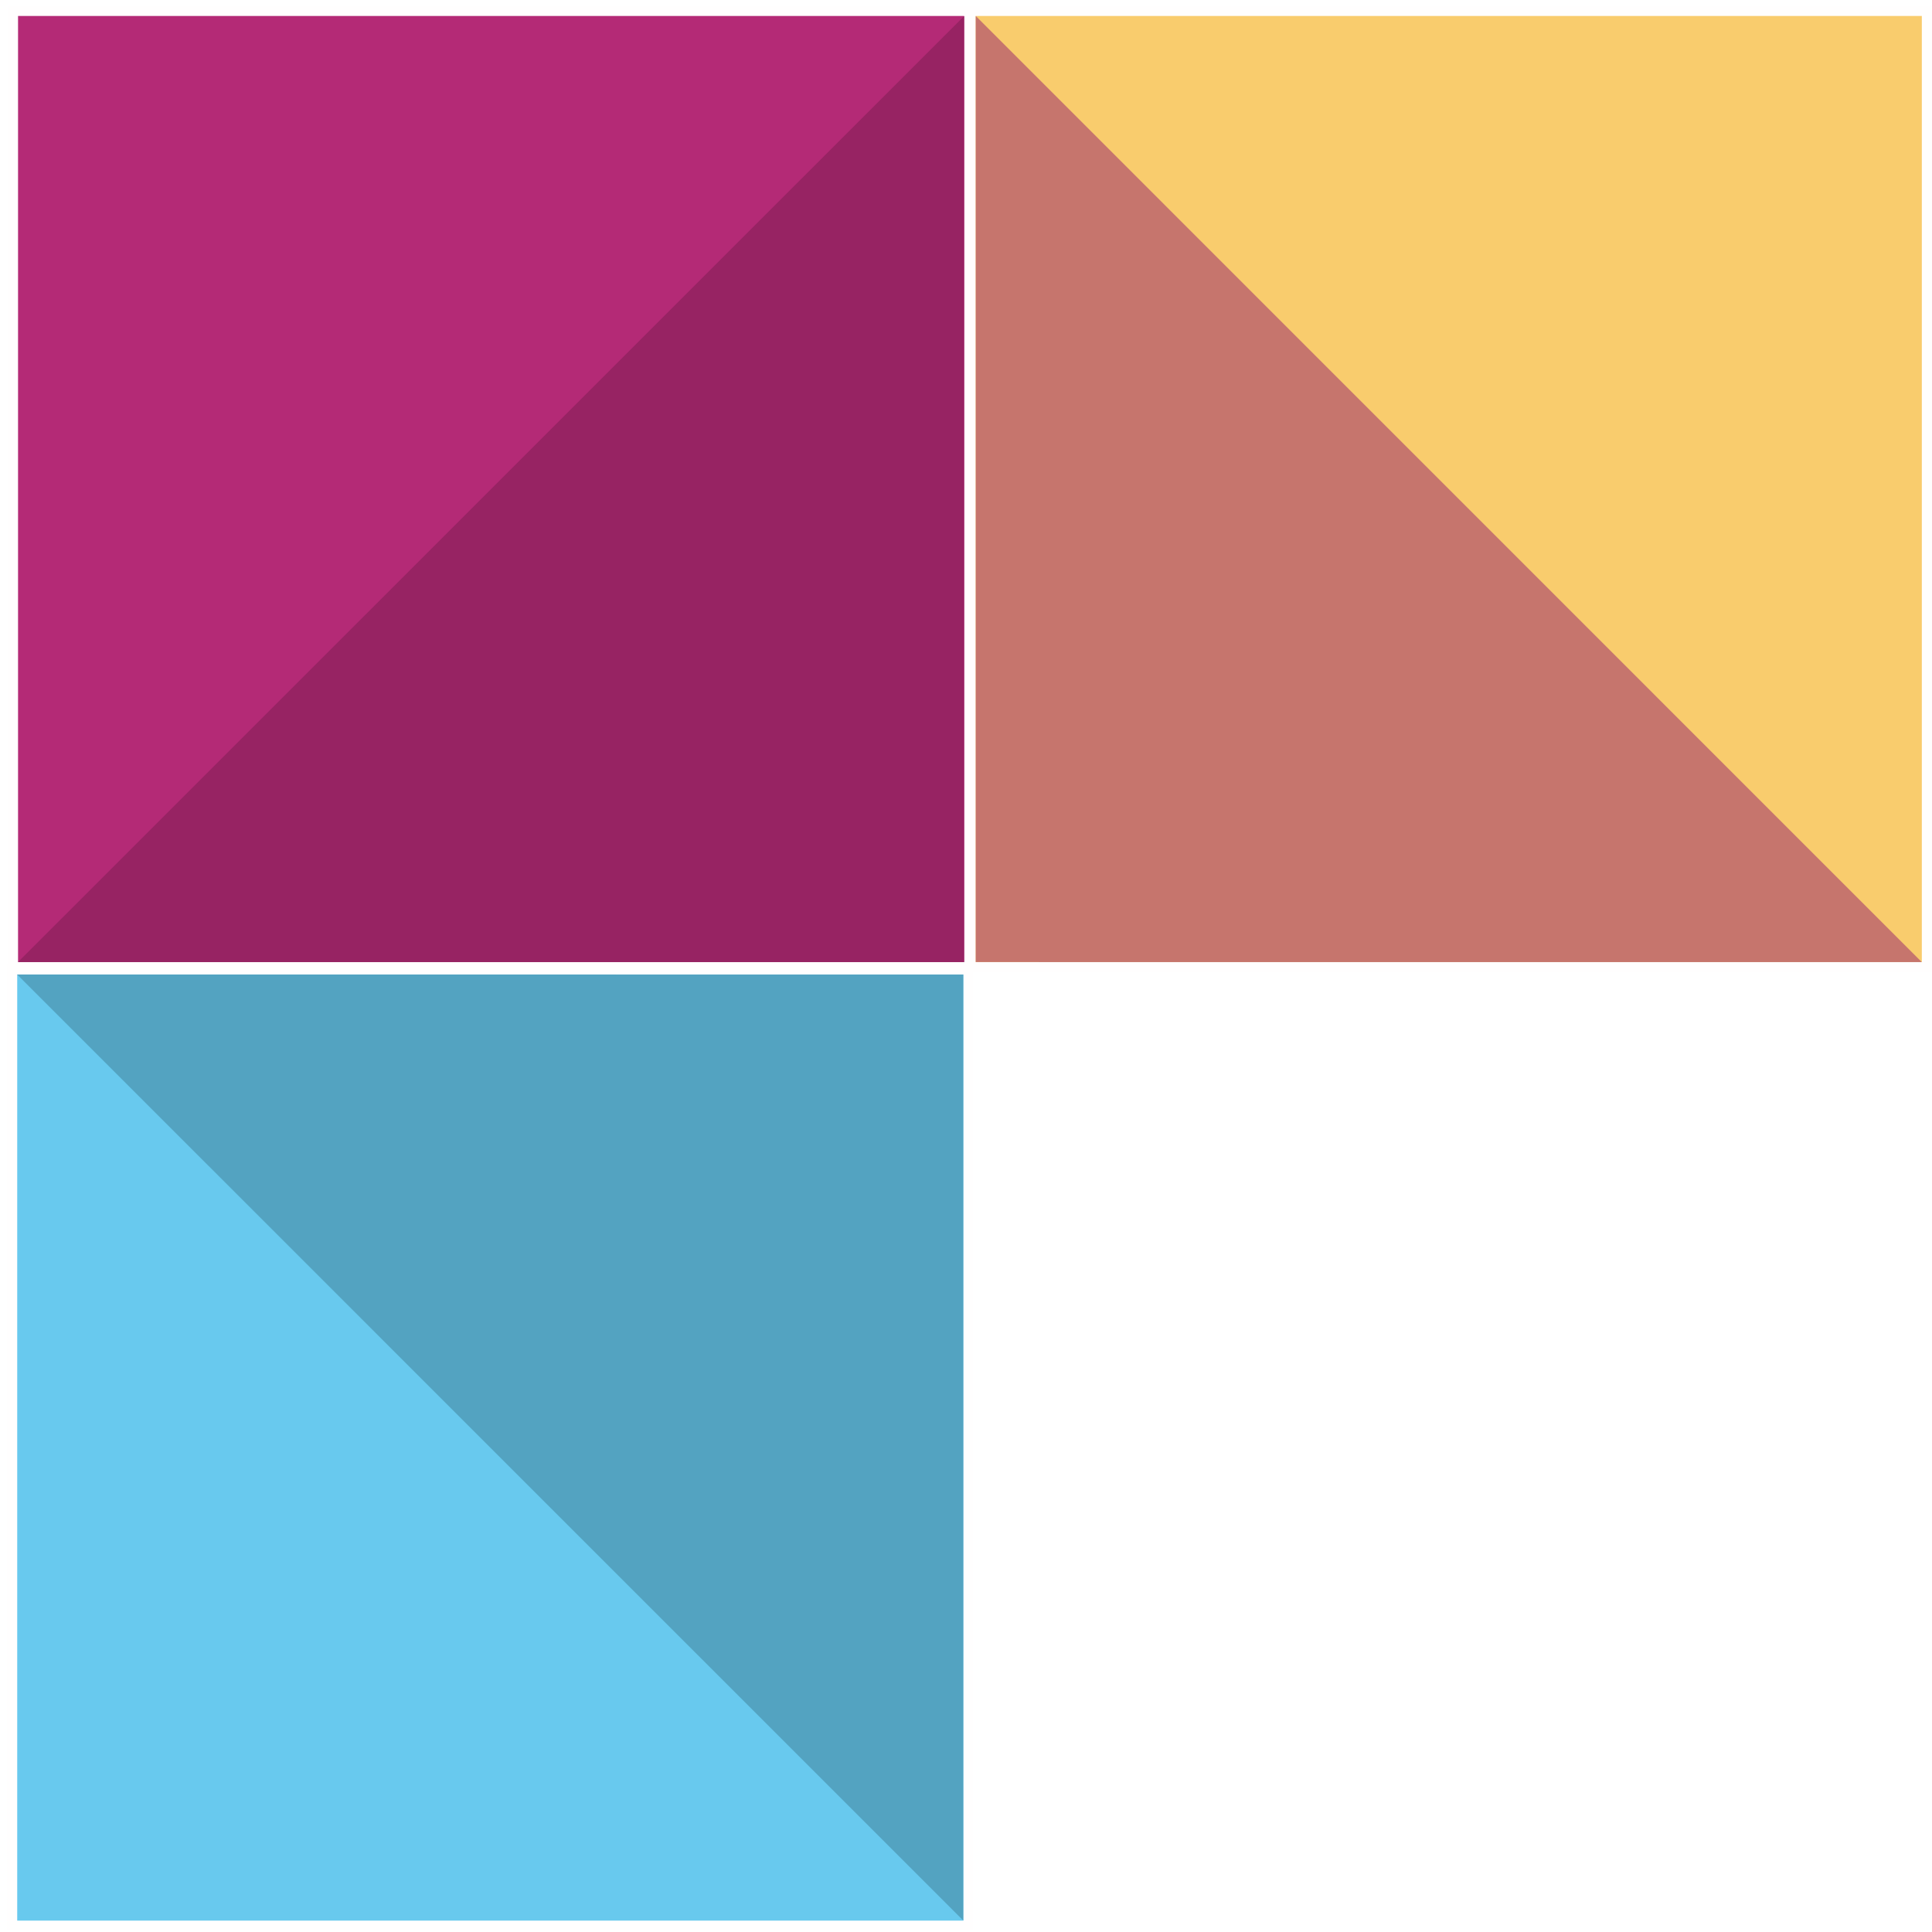
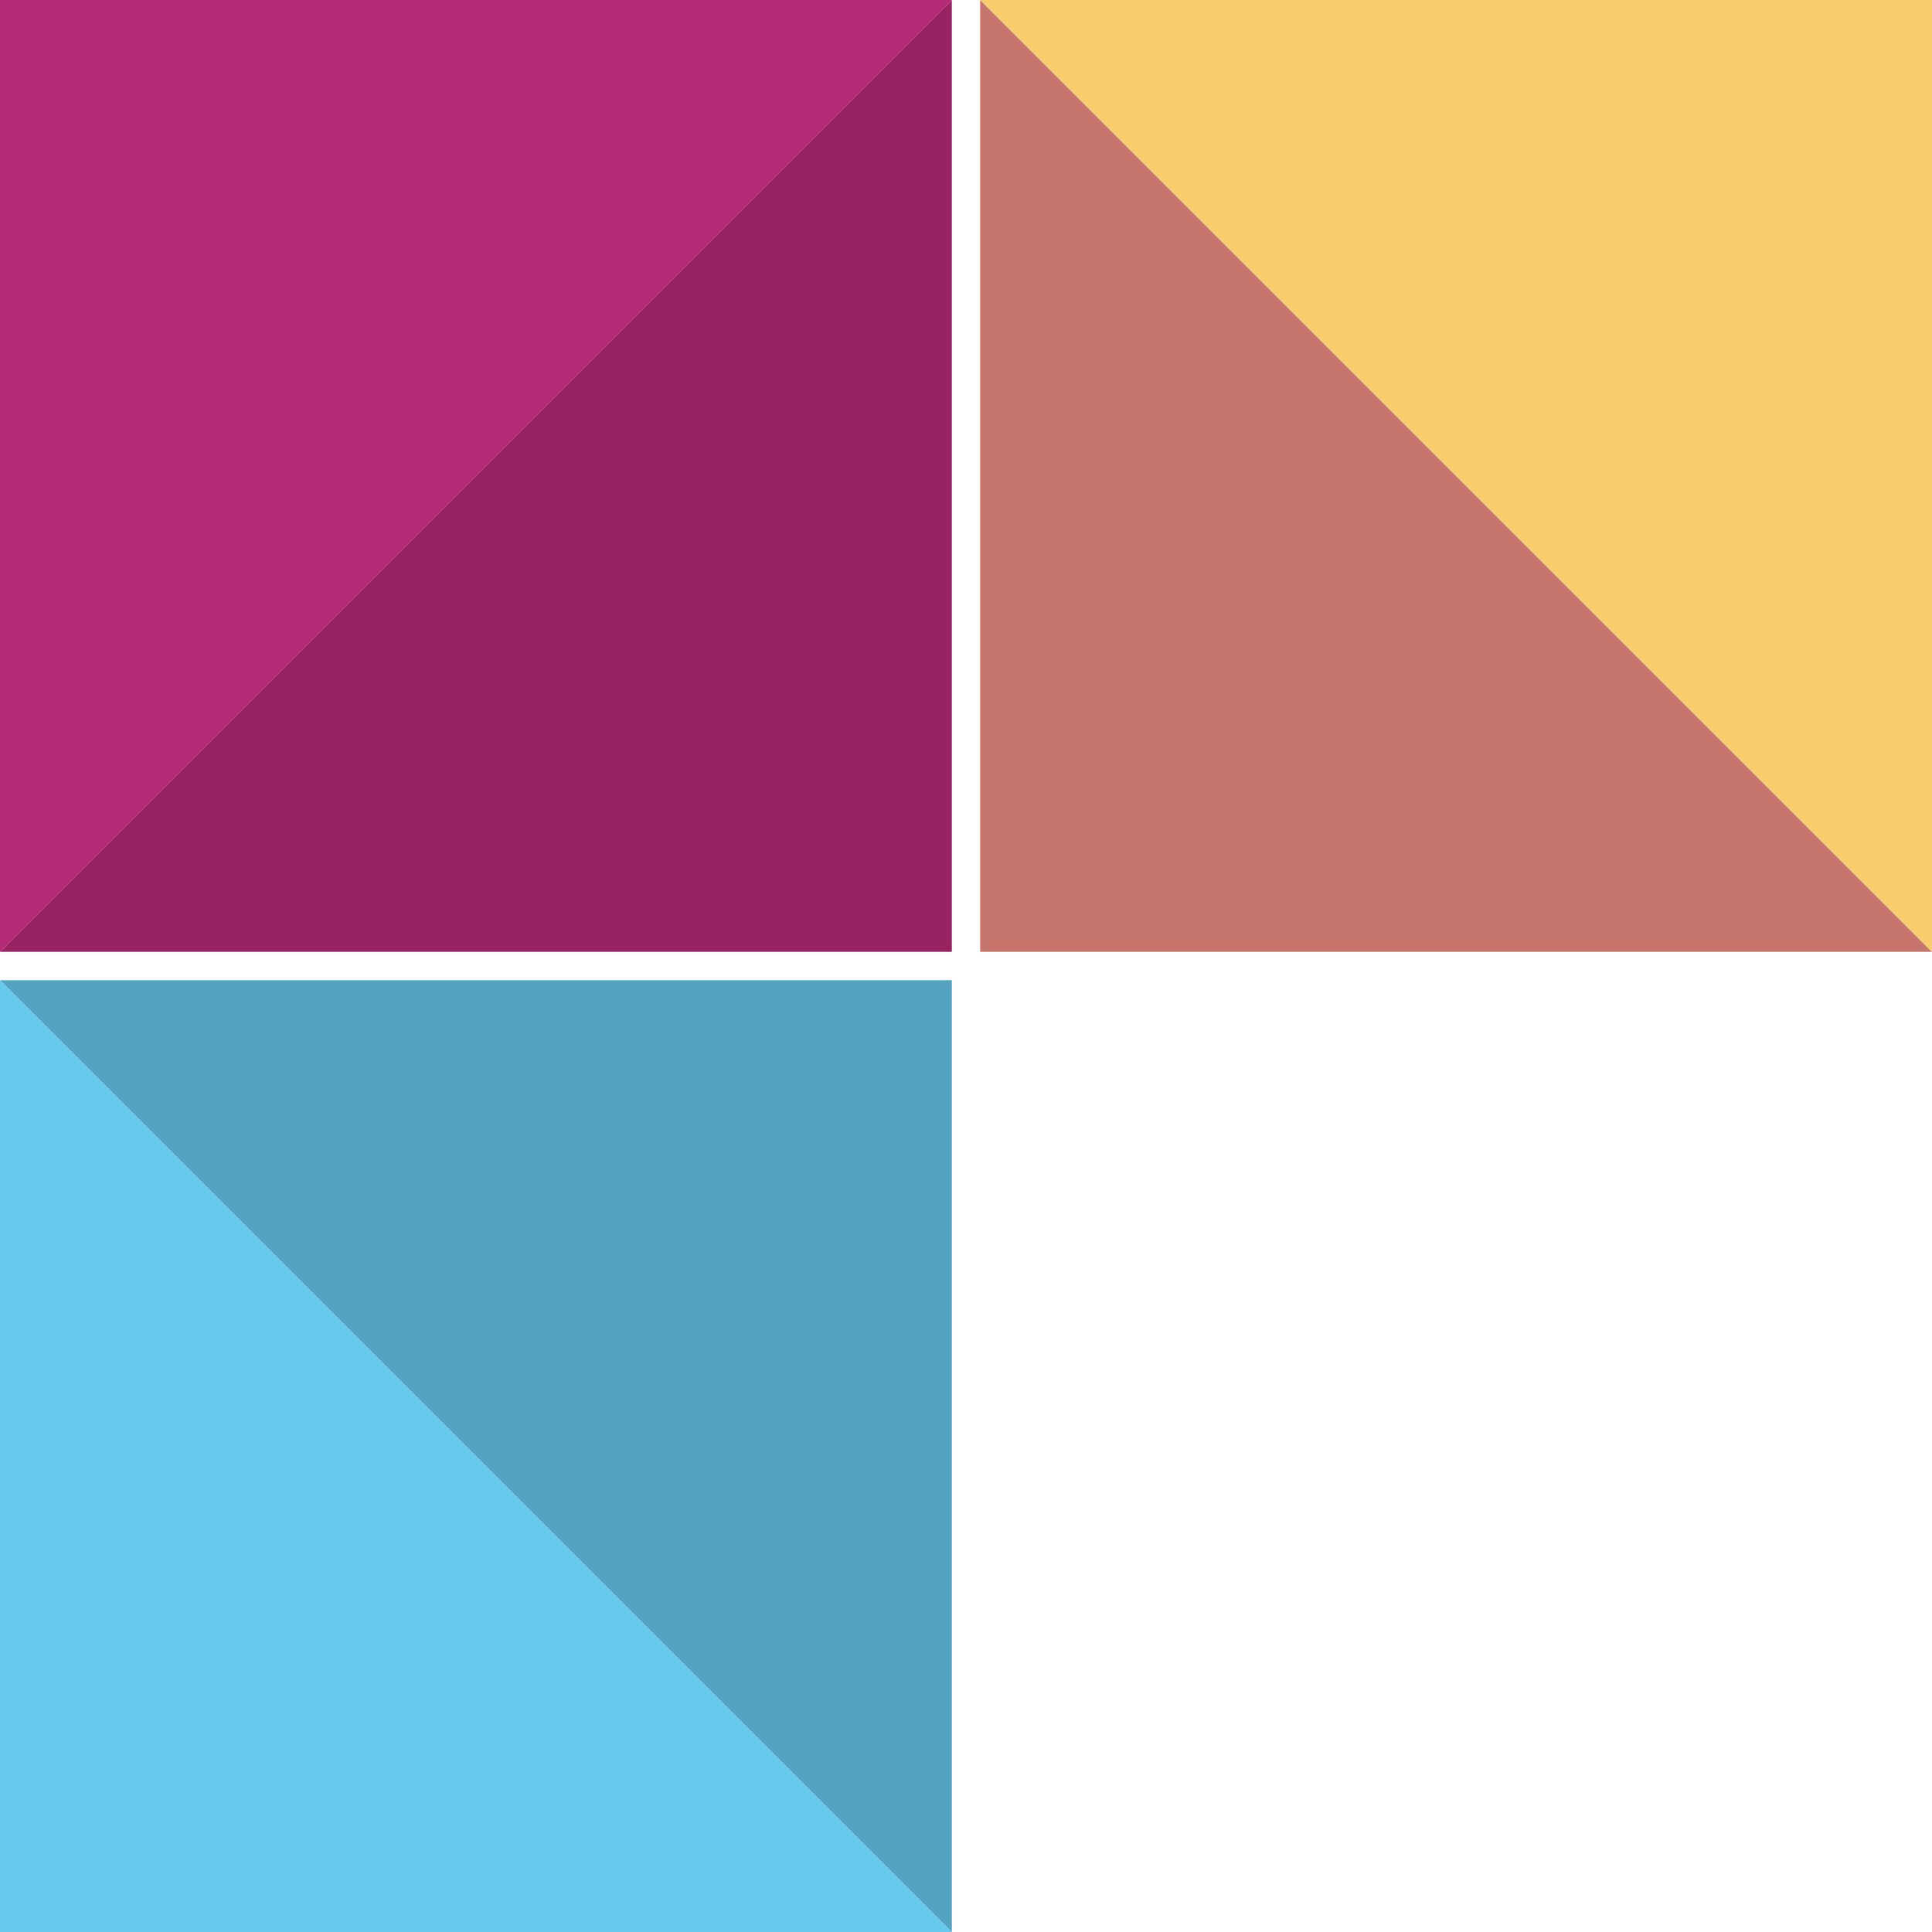
- <svg xmlns="http://www.w3.org/2000/svg" width="194px" height="194px" viewBox="0 0 194 194" version="1.1">
-   <g id="Welcome" stroke="none" stroke-width="1" fill="none" fill-rule="evenodd">
-     <g id="Desktop-HD" transform="translate(-921, -598)">
-       <g id="icon-creative-tech-copy" transform="translate(994, 671.5) rotate(-135) translate(-994, -671.5) translate(892, 535)">
-         <g id="Group-2" transform="translate(0, 0.882251)">
-           <polygon id="Fill-1-Copy-8" stroke="#FFFEFE" fill="#68C9EE" transform="translate(68, 68) rotate(-225) translate(-68, -68) " points="20 116 116 116 116 20 20 20" />
-           <polygon id="Fill-1-Copy-9" fill="#53A3C1" transform="translate(68.00294, 67.99826) rotate(-225) translate(-68.00294, -67.99826) " points="115.505 115.495 115.503 20.501 20.5 20.5" />
-         </g>
-         <g id="Group-4" transform="translate(0, 137)">
-           <polygon id="Fill-1-Copy-7" stroke="#FFFEFE" fill="#F9CC6D" transform="translate(68, 68) rotate(-225) translate(-68, -68) " points="20 116 116 116 116 20 20 20" />
-           <polygon id="Fill-1-Copy-6" fill="#C6756D" transform="translate(68.00294, 67.99826) scale(1, -1) rotate(-225) translate(-68.00294, -67.99826) " points="115.505 115.495 115.503 20.501 20.5 20.5" />
-         </g>
-         <g id="Group" transform="translate(68, 69)">
-           <polygon id="Fill-1-Copy-11" stroke="#FFFEFE" fill="#B42A76" transform="translate(68, 68) rotate(-315) translate(-68, -68) " points="20 116 116 116 116 20 20 20" />
-           <polygon id="Fill-1-Copy-10" fill="#972363" transform="translate(67.99826, 67.99706) scale(1, -1) rotate(-135) translate(-67.99826, -67.99706) " points="115.5 115.494 115.499 20.499 20.495 20.499" />
-         </g>
-       </g>
-     </g>
+ <svg xmlns="http://www.w3.org/2000/svg" width="341" height="341" viewBox="0 0 341 341">
+   <g fill="none" fill-rule="evenodd">
+     <polygon fill="#972363" points="168 0 0 168 168 168" />
+     <polygon fill="#B42A76" points="0 0 0 168 168 0" />
+     <polygon fill="#53A3C1" points="0 173 168 341 168 173" />
+     <polygon fill="#68C9EE" points="0 341 168 341 0 173" />
+     <polygon fill="#C6756D" points="173 0 173 168 341 168" />
+     <polygon fill="#F9CC6D" points="173 0 341 168 341 0" />
  </g>
</svg>
